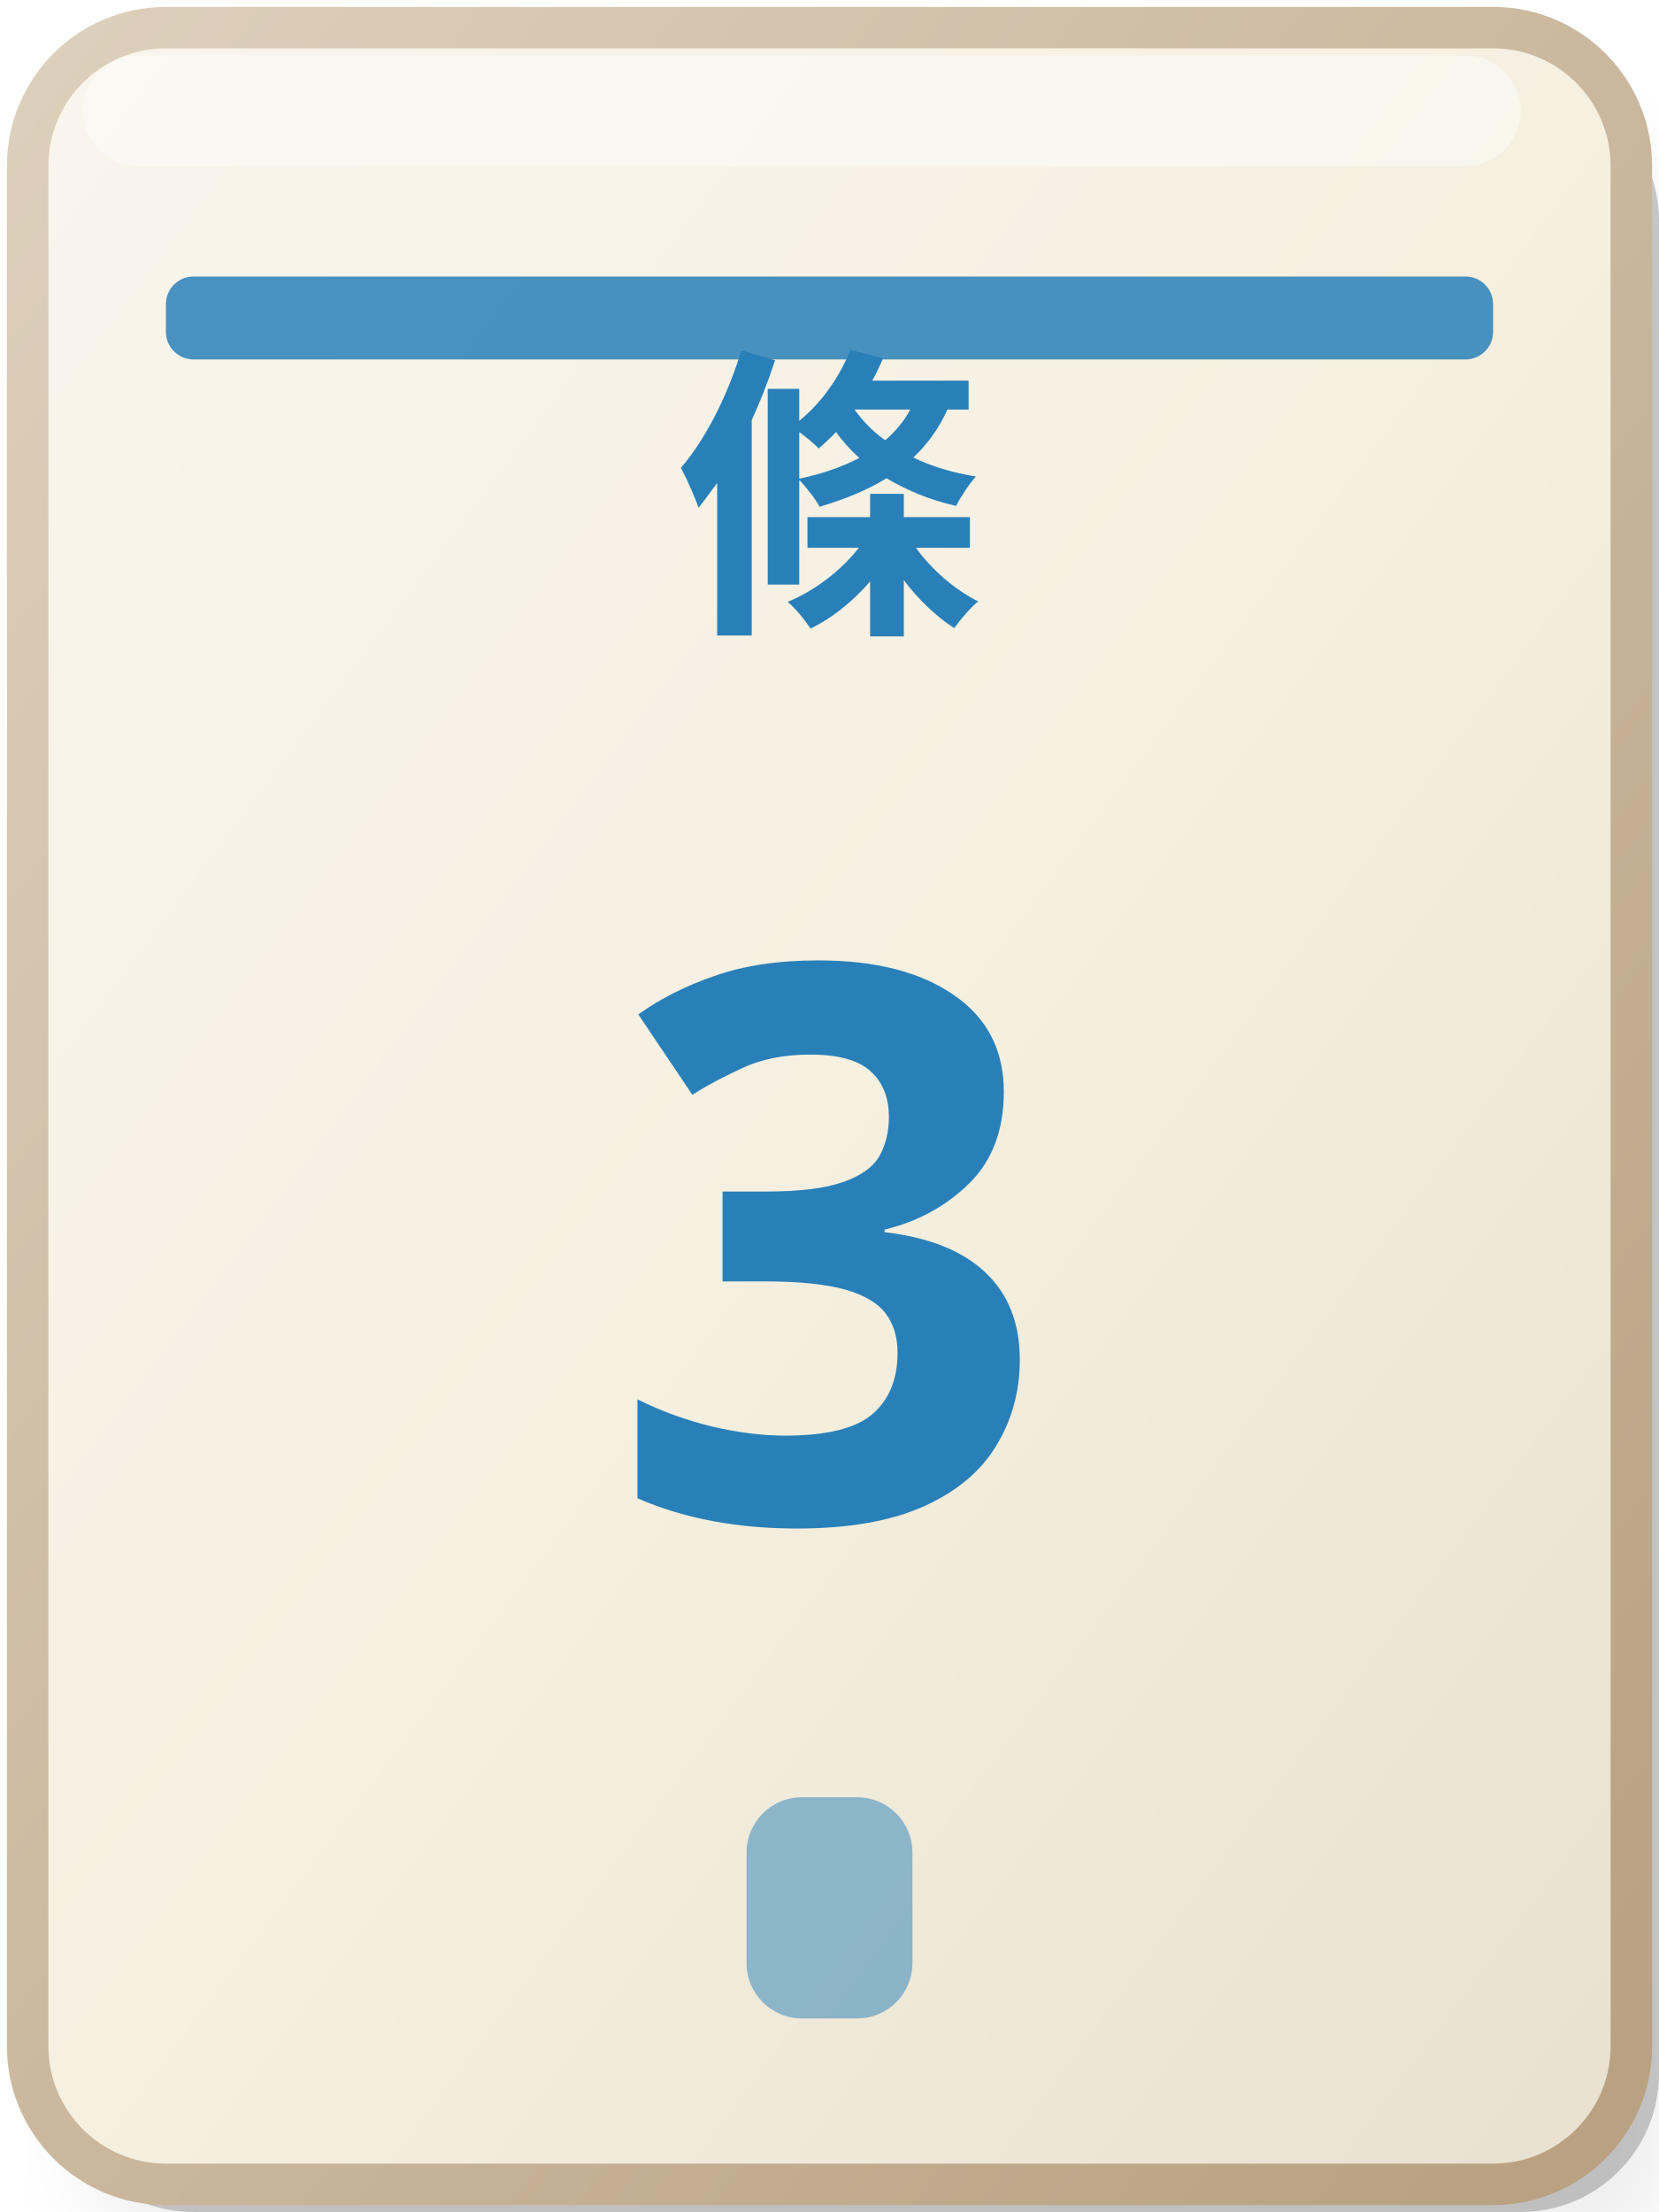
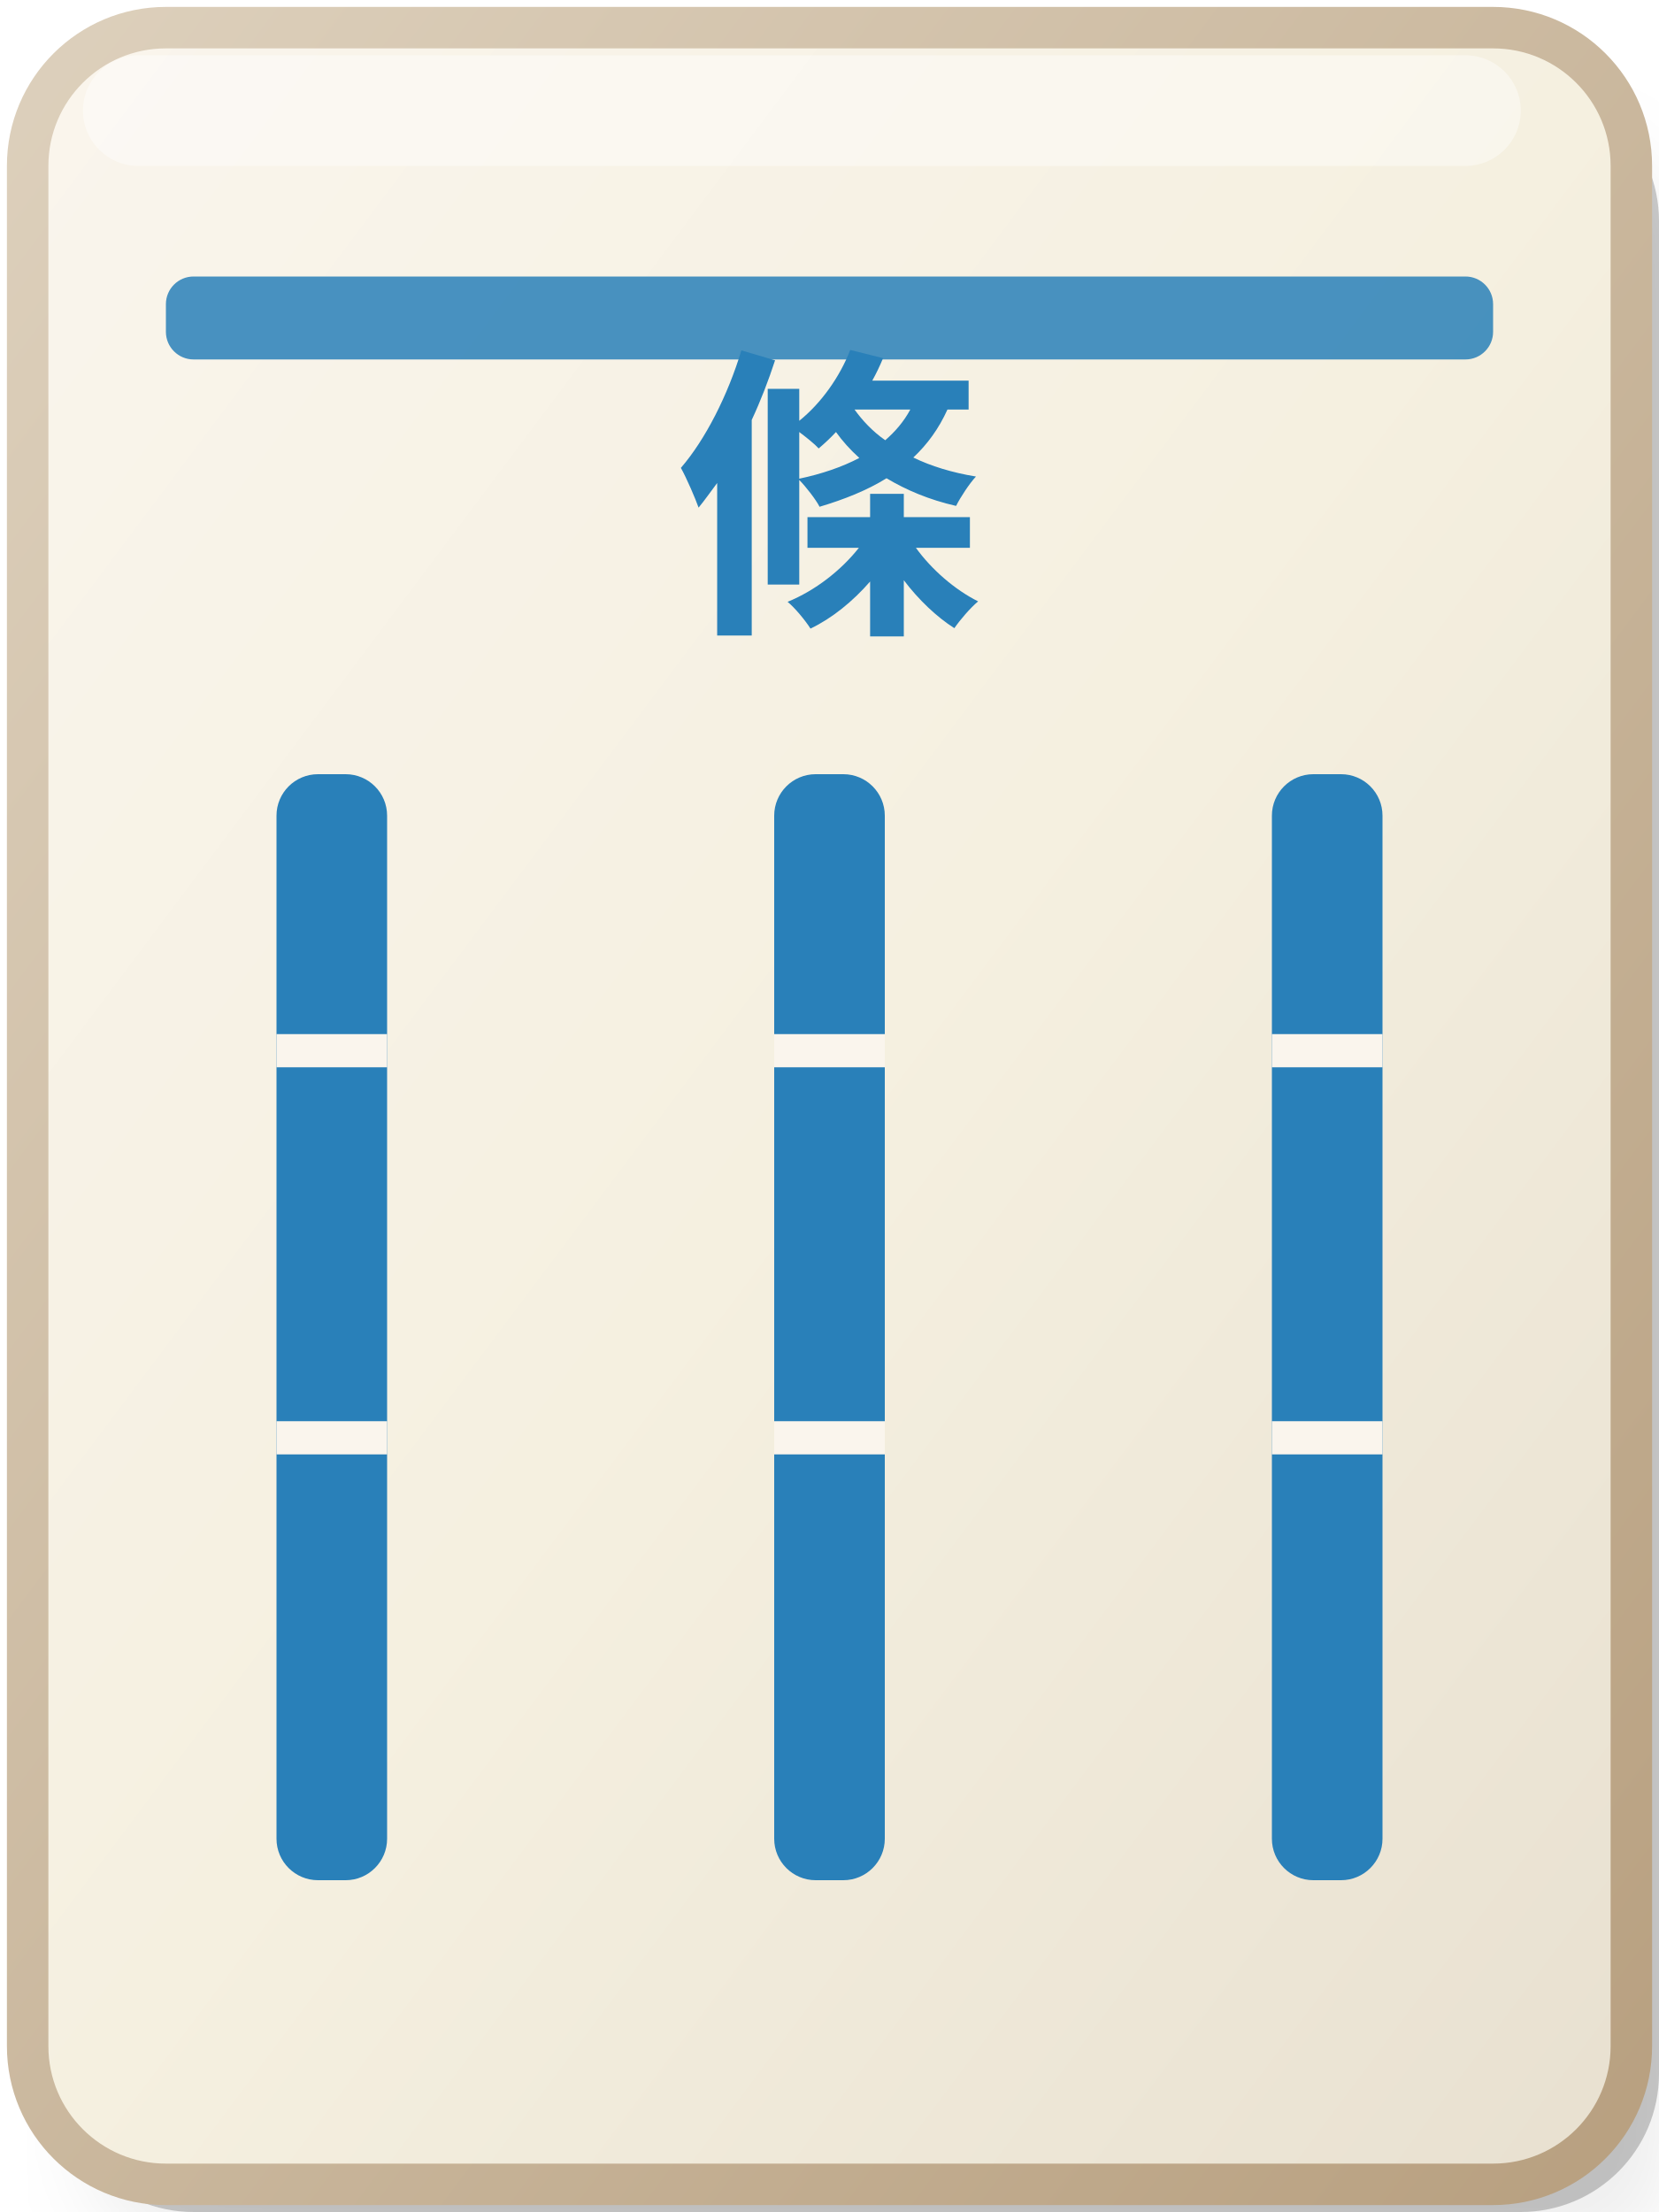
<svg xmlns="http://www.w3.org/2000/svg" width="60" height="80" viewBox="0 0 60 80">
  <defs>
    <filter id="shadow" x="-10%" y="-10%" width="130%" height="140%">
      <feDropShadow dx="1" dy="2" stdDeviation="1.5" flood-color="#00000055" />
    </filter>
-   </defs>
-   <defs>
    <linearGradient id="face" x1="0%" y1="0%" x2="100%" y2="100%">
      <stop offset="0%" stop-color="#faf5ed" />
      <stop offset="50%" stop-color="#f5f0e0" />
      <stop offset="100%" stop-color="#e8e0d0" />
    </linearGradient>
    <linearGradient id="border" x1="0%" y1="0%" x2="100%" y2="100%">
      <stop offset="0%" stop-color="#ddd0bc" />
      <stop offset="100%" stop-color="#b8a080" />
    </linearGradient>
  </defs>
  <rect x="2" y="3" width="58" height="77" rx="5" fill="#00000033" filter="url(#shadow)" />
  <rect x="1" y="1" width="58" height="78" rx="5" fill="url(#face)" stroke="url(#border)" stroke-width="1.5" />
  <rect x="3" y="2" width="52" height="4" rx="2" fill="rgba(255,255,255,0.4)" />
  <rect x="6" y="10" width="48" height="3" rx="1" fill="#2980b9" opacity="0.85" />
  <text x="30" y="22" text-anchor="middle" font-family="Noto Sans TC, sans-serif" font-size="11" fill="#2980b9" font-weight="700">條</text>
-   <text x="30" y="55" text-anchor="middle" font-family="Noto Sans TC, sans-serif" font-size="28" fill="#2980b9" font-weight="900">3</text>
-   <rect x="27" y="65" width="6" height="8" rx="2" fill="#2980b9" opacity="0.5" />
+   <rect x="10" y="28" width="4" height="40" rx="1.5" fill="#2980b9" />
+   <line x1="10" y1="38" x2="14" y2="38" stroke="#faf5ed" stroke-width="1.2" />
+   <line x1="10" y1="52" x2="14" y2="52" stroke="#faf5ed" stroke-width="1.2" />
+   <rect x="28" y="28" width="4" height="40" rx="1.5" fill="#2980b9" />
+   <line x1="28" y1="38" x2="32" y2="38" stroke="#faf5ed" stroke-width="1.2" />
+   <line x1="28" y1="52" x2="32" y2="52" stroke="#faf5ed" stroke-width="1.2" />
+   <rect x="46" y="28" width="4" height="40" rx="1.5" fill="#2980b9" />
+   <line x1="46" y1="38" x2="50" y2="38" stroke="#faf5ed" stroke-width="1.2" />
+   <line x1="46" y1="52" x2="50" y2="52" stroke="#faf5ed" stroke-width="1.2" />
</svg>
